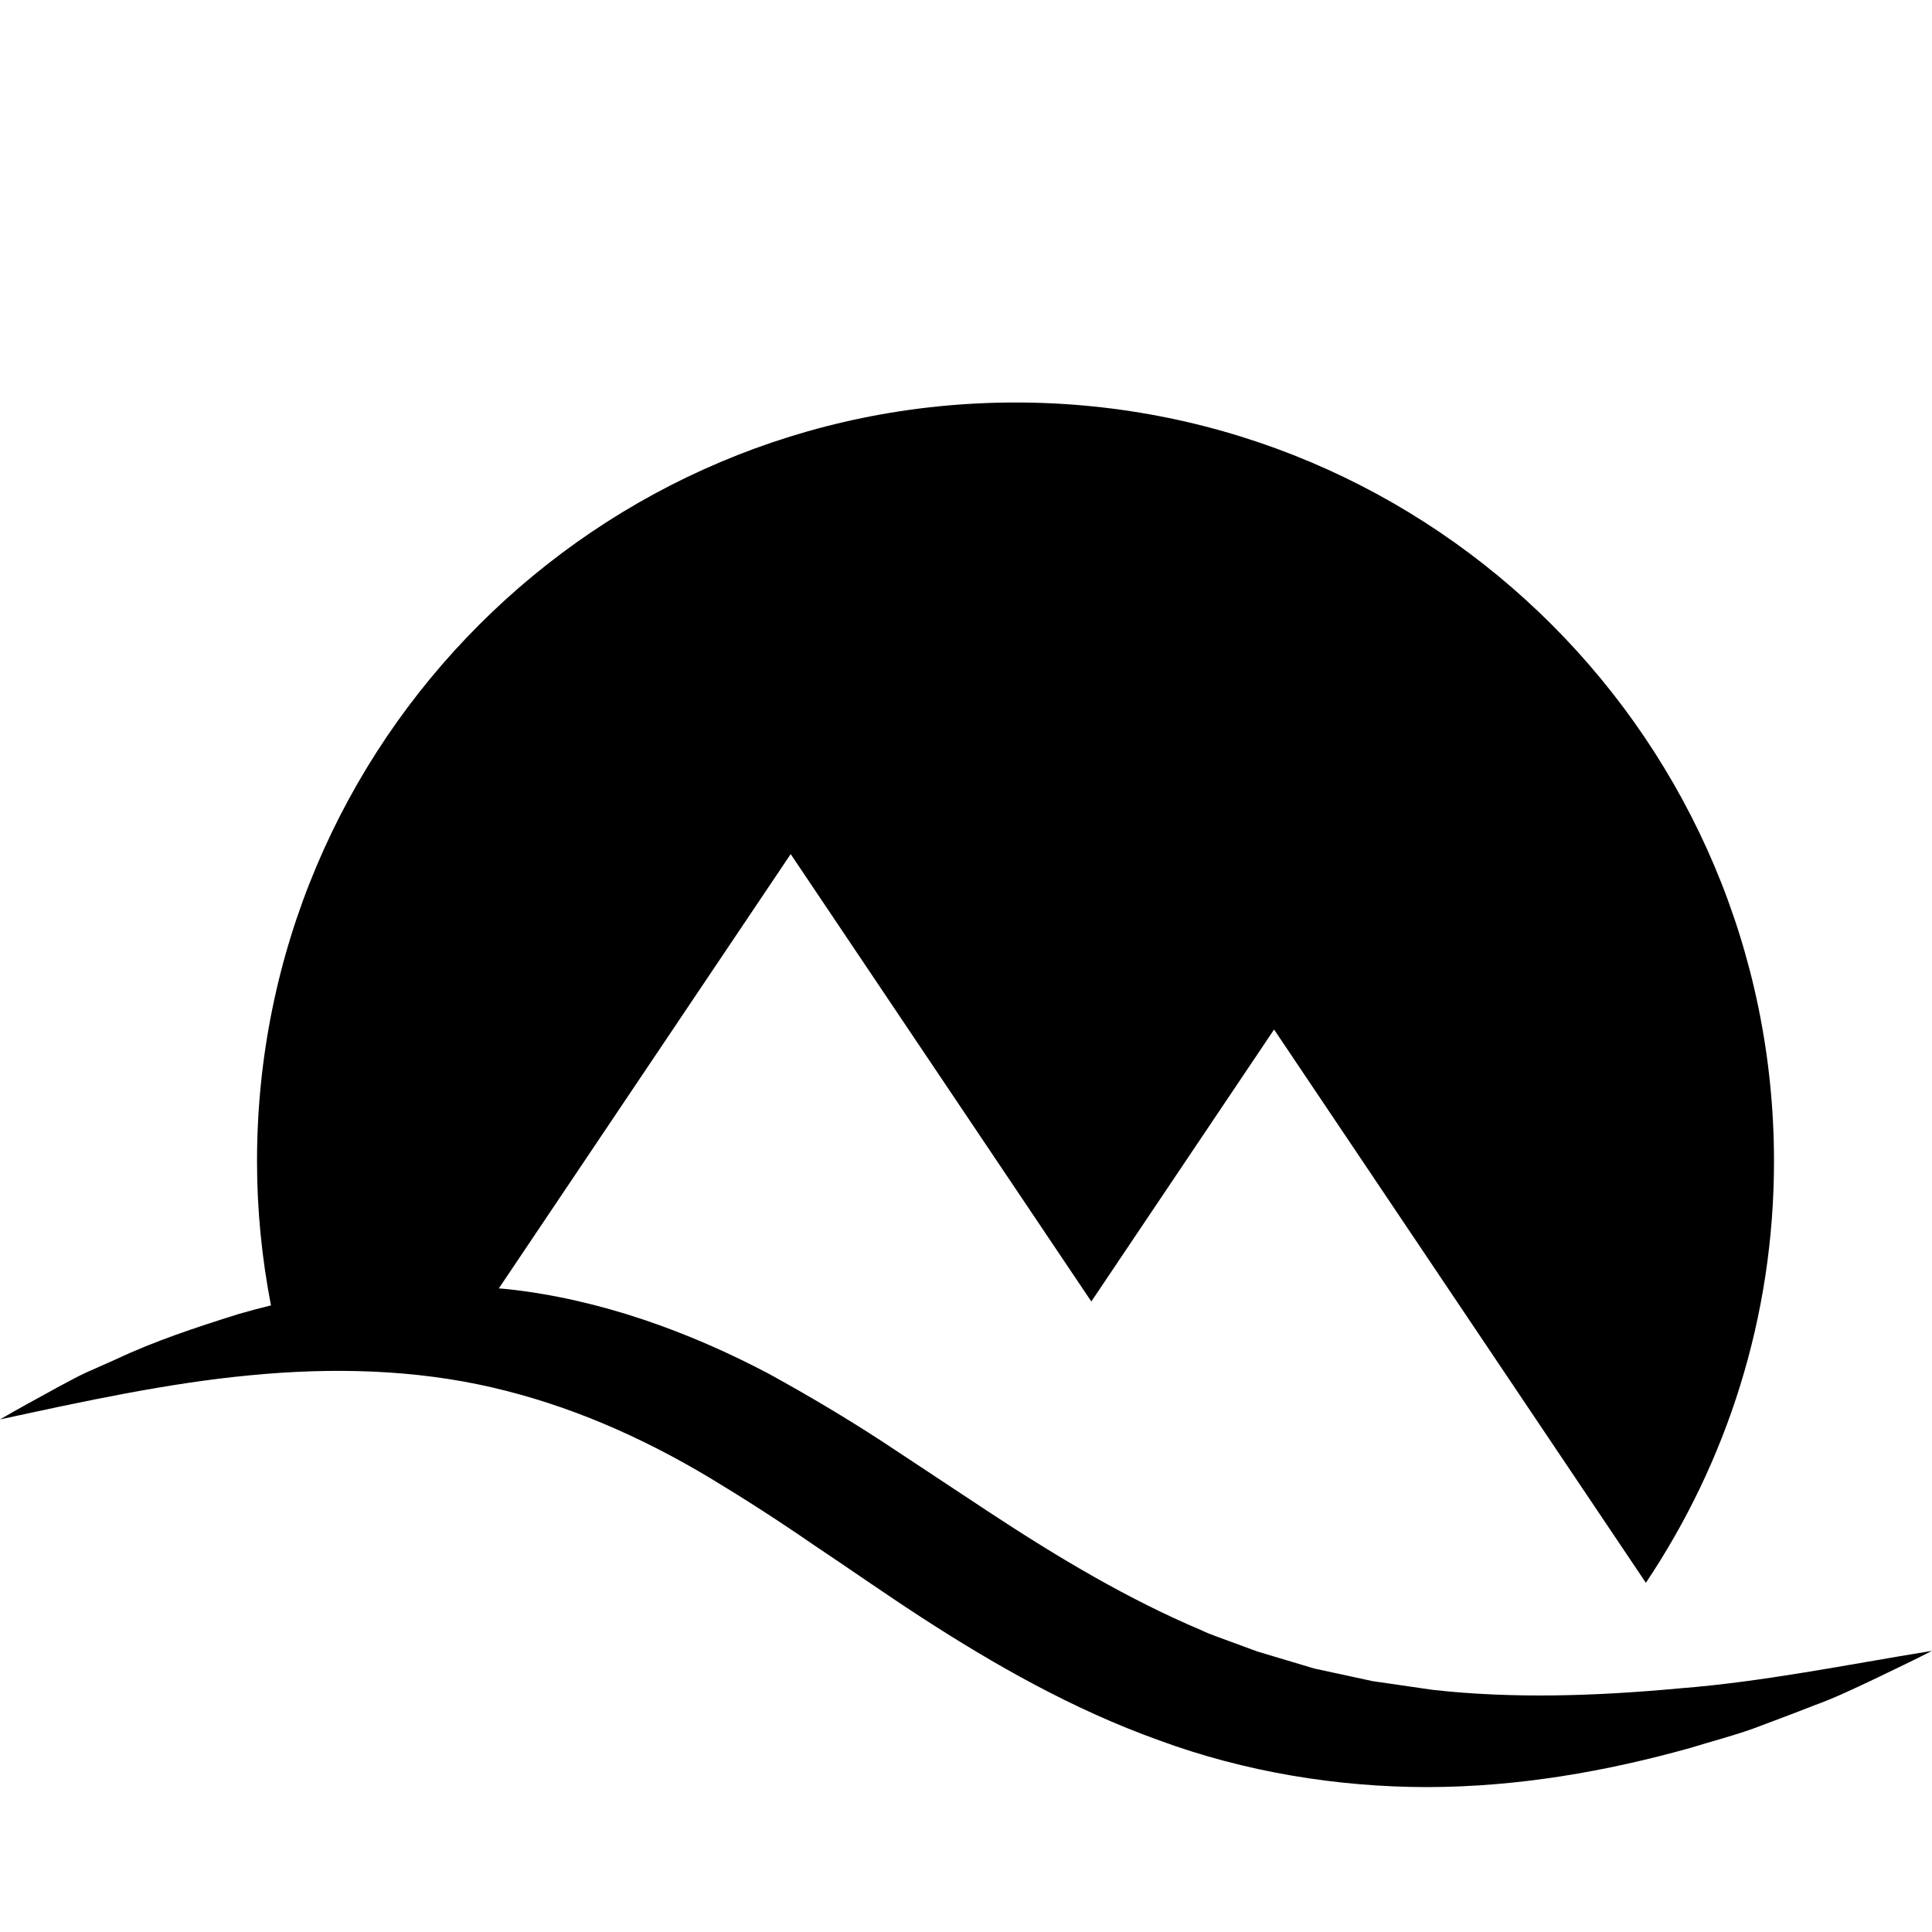
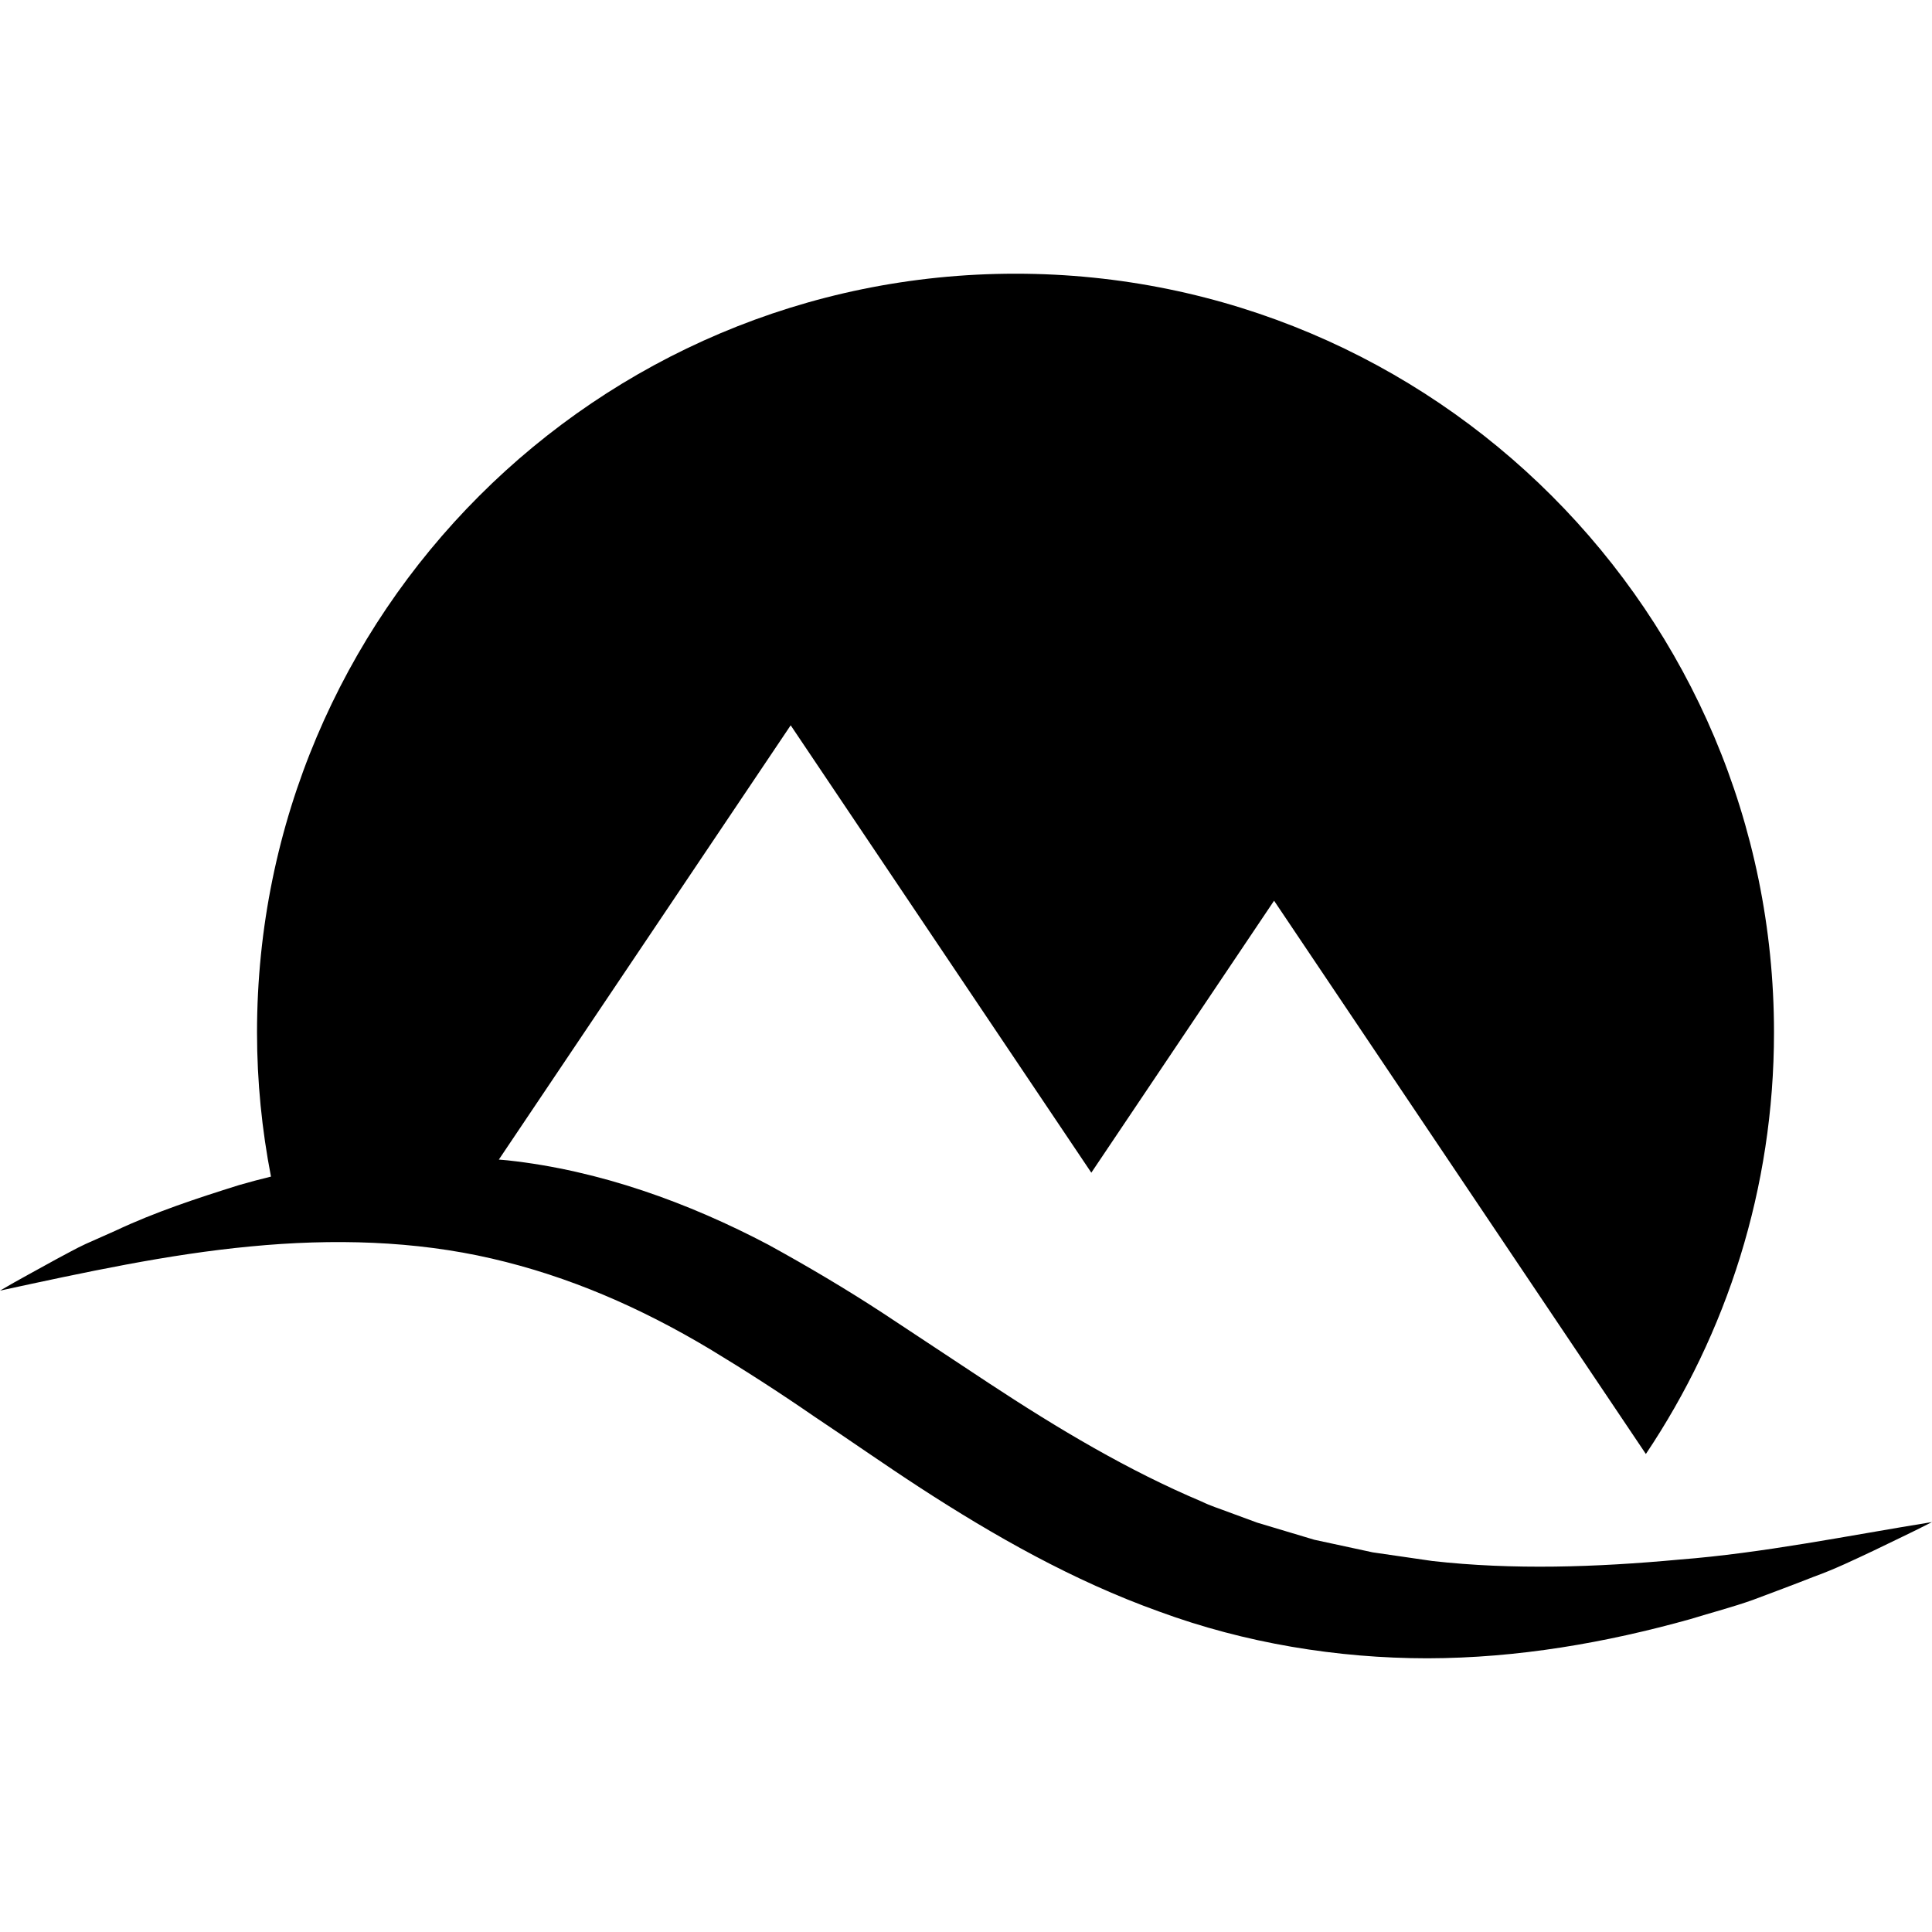
<svg xmlns="http://www.w3.org/2000/svg" width="120px" height="120px" viewBox="0 0 120 120" version="1.1">
  <g id="Logo-3" stroke="none" stroke-width="1" fill="none" fill-rule="evenodd">
    <g id="Logo-2" fill="currentColor">
-       <path d="M104.302,104.869 C99.12,105.349 93.97,105.519 88.975,104.958 L85.265,104.42 L81.631,103.636 L78.087,102.574 L76.351,101.935 C75.775,101.714 75.188,101.535 74.63,101.261 C70.078,99.338 65.764,96.77 61.431,93.918 L54.802,89.537 C52.553,88.068 50.168,86.655 47.729,85.315 C42.788,82.711 37.247,80.691 31.533,80.072 C31.35,80.051 31.167,80.043 30.984,80.024 L49.111,53.05 L67.784,80.838 L79.135,63.945 L102.228,98.31 C107.247,90.82 110.186,81.821 110.186,72.127 C110.186,46.099 89.094,25 63.075,25 C37.057,25 15.964,46.099 15.964,72.127 C15.964,75.191 16.269,78.181 16.831,81.081 C16.162,81.243 15.499,81.419 14.844,81.609 C12.217,82.433 9.627,83.284 7.171,84.442 L5.32,85.265 C4.707,85.547 4.12,85.888 3.522,86.198 C2.341,86.857 1.155,87.482 0,88.163 C5.262,87.025 10.417,85.904 15.561,85.419 C20.694,84.923 25.77,85.067 30.542,86.17 C35.32,87.271 39.792,89.22 44.1,91.8 C46.262,93.106 48.396,94.479 50.556,95.969 C52.722,97.411 54.913,98.951 57.176,100.423 C61.72,103.372 66.634,106.177 71.992,108.095 C77.328,110.061 83.058,110.998 88.662,111 C94.283,110.99 99.763,110.029 105,108.564 C106.302,108.16 107.616,107.823 108.892,107.367 C110.162,106.89 111.429,106.419 112.682,105.925 C113.949,105.47 115.166,104.881 116.384,104.308 C117.594,103.716 118.81,103.154 120,102.538 C114.689,103.398 109.512,104.463 104.302,104.869" id="Fill-42" />
+       <path d="M104.302,96.869 C99.12,97.349 93.97,97.519 88.975,96.958 L85.265,96.42 L81.631,95.636 L78.087,94.574 L76.351,93.935 C75.775,93.714 75.188,93.535 74.63,93.261 C70.078,91.338 65.764,88.77 61.431,85.918 L54.802,81.537 C52.553,80.068 50.168,78.655 47.729,77.315 C42.788,74.711 37.247,72.691 31.533,72.072 C31.35,72.051 31.167,72.043 30.984,72.024 L49.111,45.05 L67.784,72.838 L79.135,55.945 L102.228,90.31 C107.247,82.82 110.186,73.821 110.186,64.127 C110.186,38.099 89.094,17 63.075,17 C37.057,17 15.964,38.099 15.964,64.127 C15.964,67.191 16.269,70.181 16.831,73.081 C16.162,73.243 15.499,73.419 14.844,73.609 C12.217,74.433 9.627,75.284 7.171,76.442 L5.32,77.265 C4.707,77.547 4.12,77.888 3.522,78.198 C2.341,78.857 1.155,79.482 0,80.163 C5.262,79.025 10.417,77.904 15.561,77.419 C20.694,76.923 25.77,77.067 30.542,78.17 C35.32,79.271 39.792,81.22 44.1,83.8 C46.262,85.106 48.396,86.479 50.556,87.969 C52.722,89.411 54.913,90.951 57.176,92.423 C61.72,95.372 66.634,98.177 71.992,100.095 C77.328,102.061 83.058,102.998 88.662,103 C94.283,102.99 99.763,102.029 105,100.564 C106.302,100.16 107.616,99.823 108.892,99.367 C110.162,98.89 111.429,98.419 112.682,97.925 C113.949,97.47 115.166,96.881 116.384,96.308 C117.594,95.716 118.81,95.154 120,94.538 C114.689,95.398 109.512,96.463 104.302,96.869" id="Fill-42" />
    </g>
  </g>
</svg>
